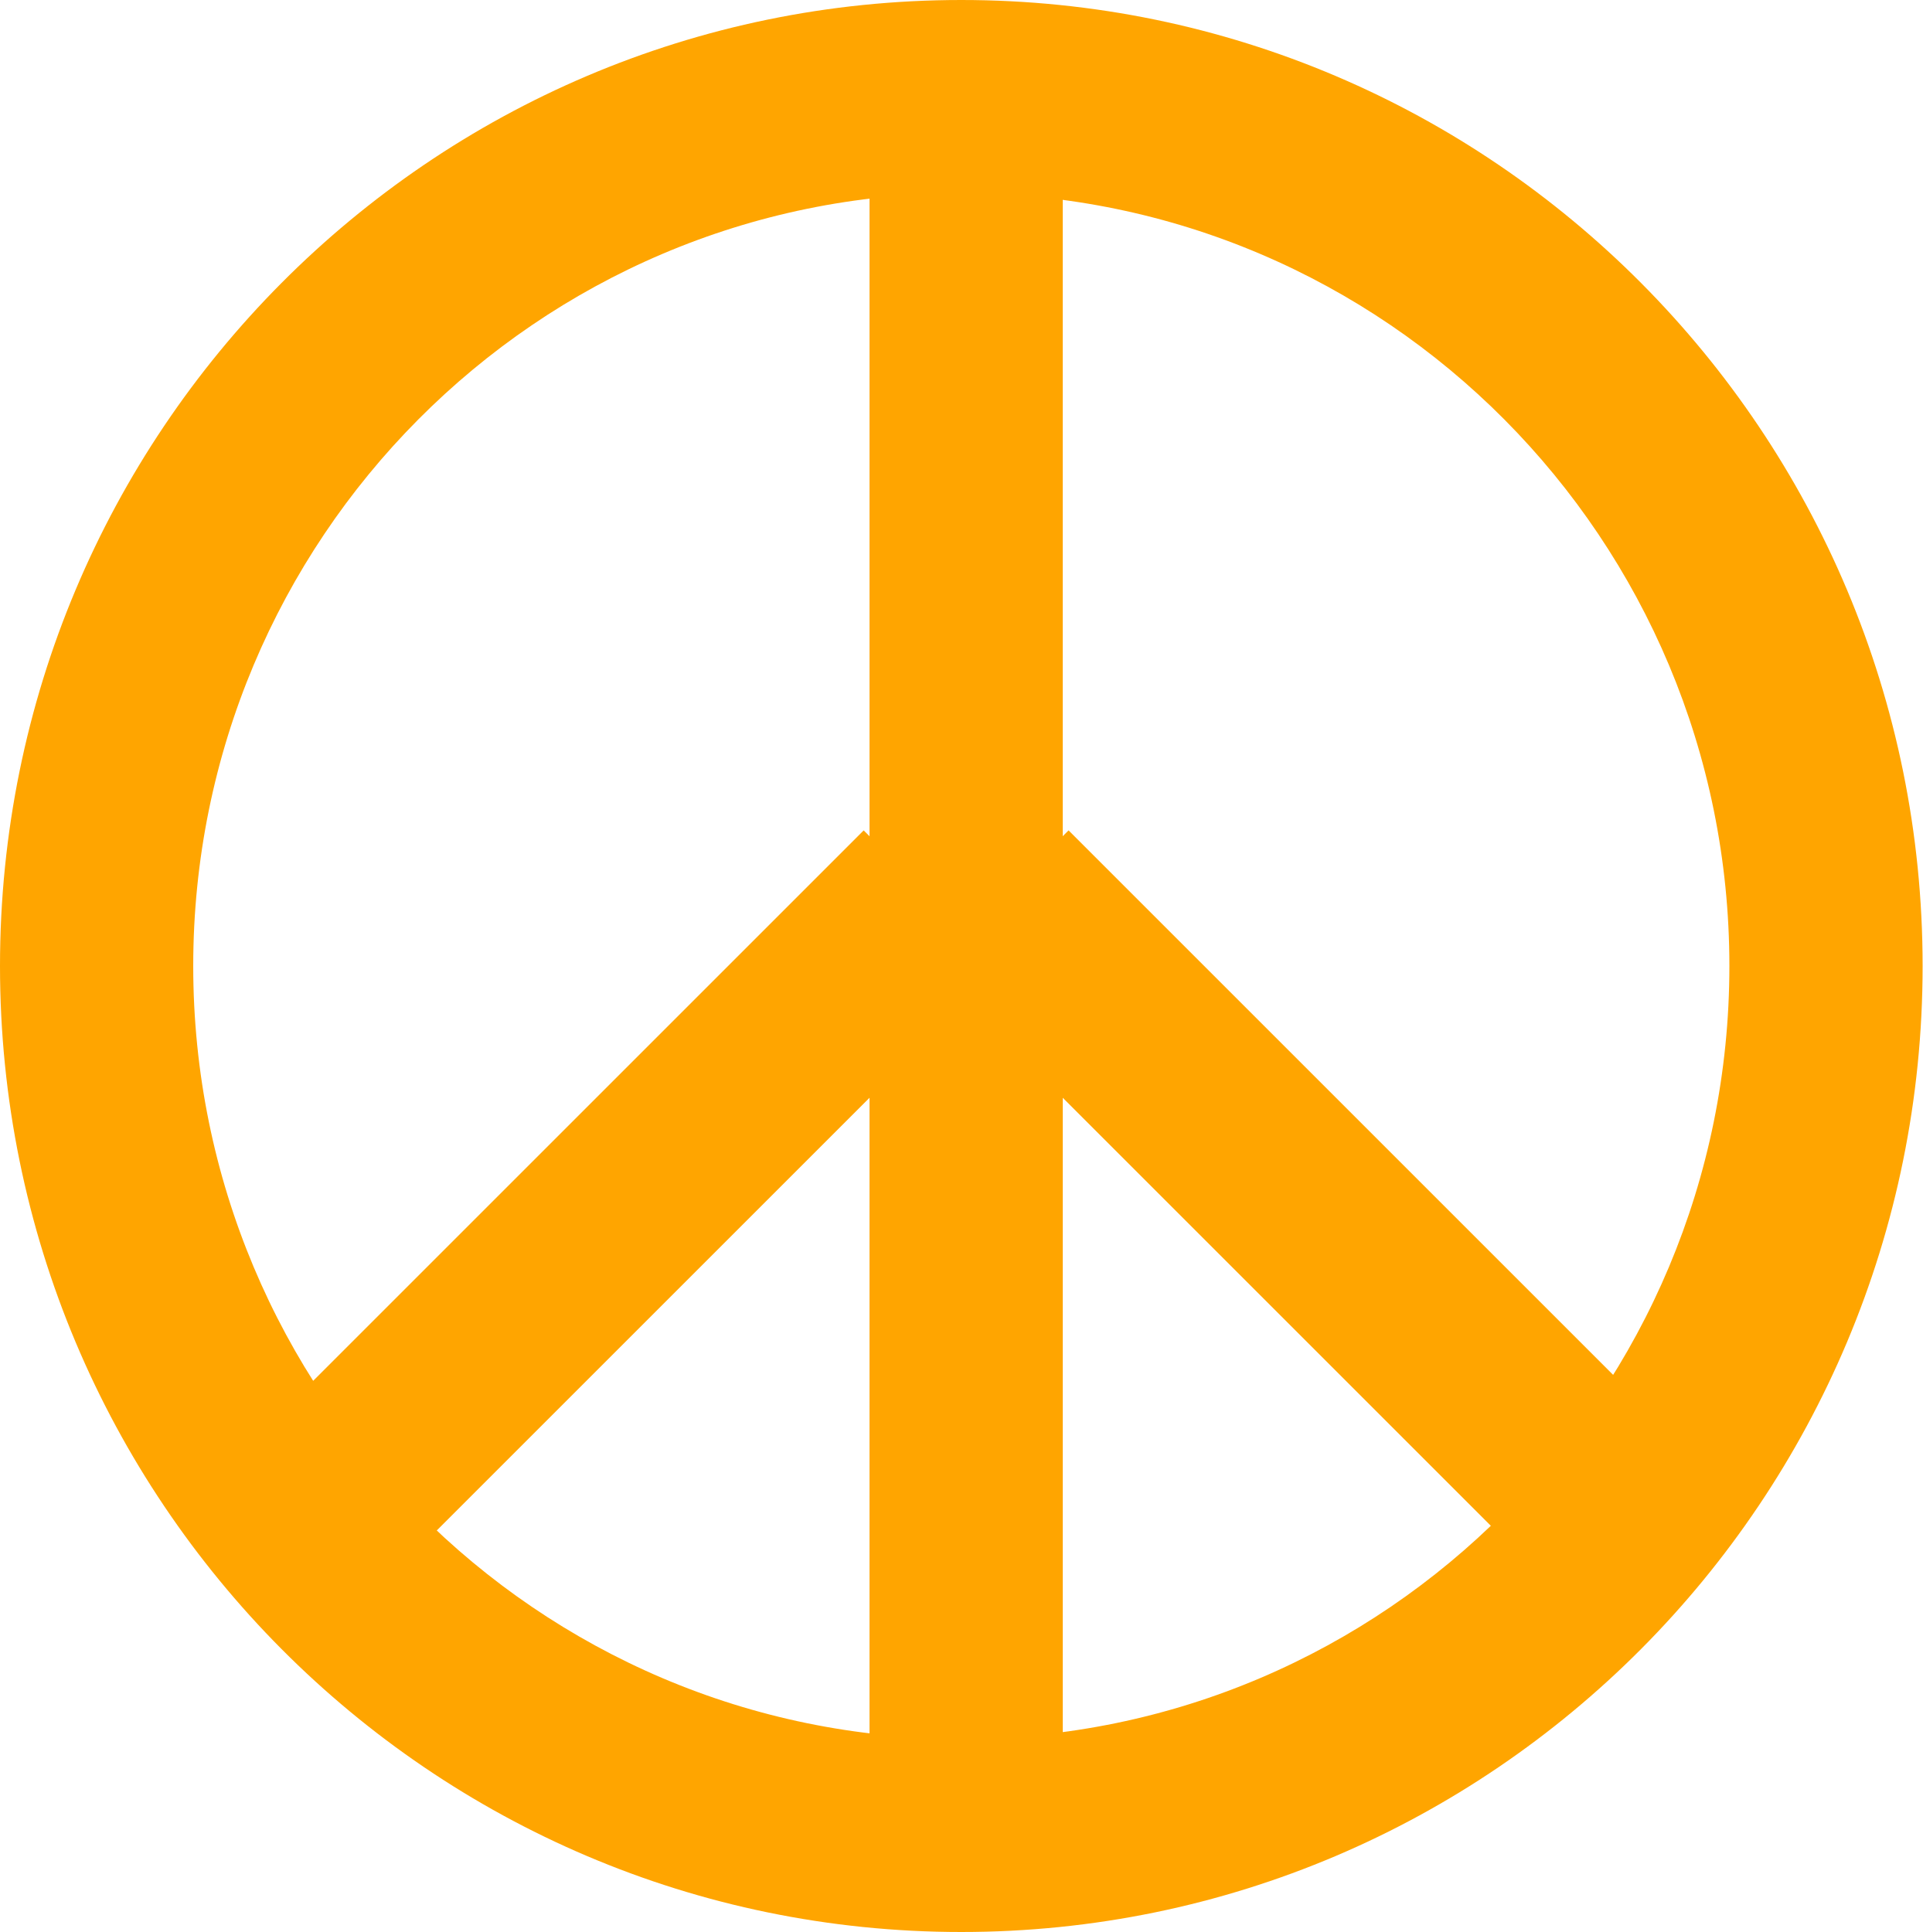
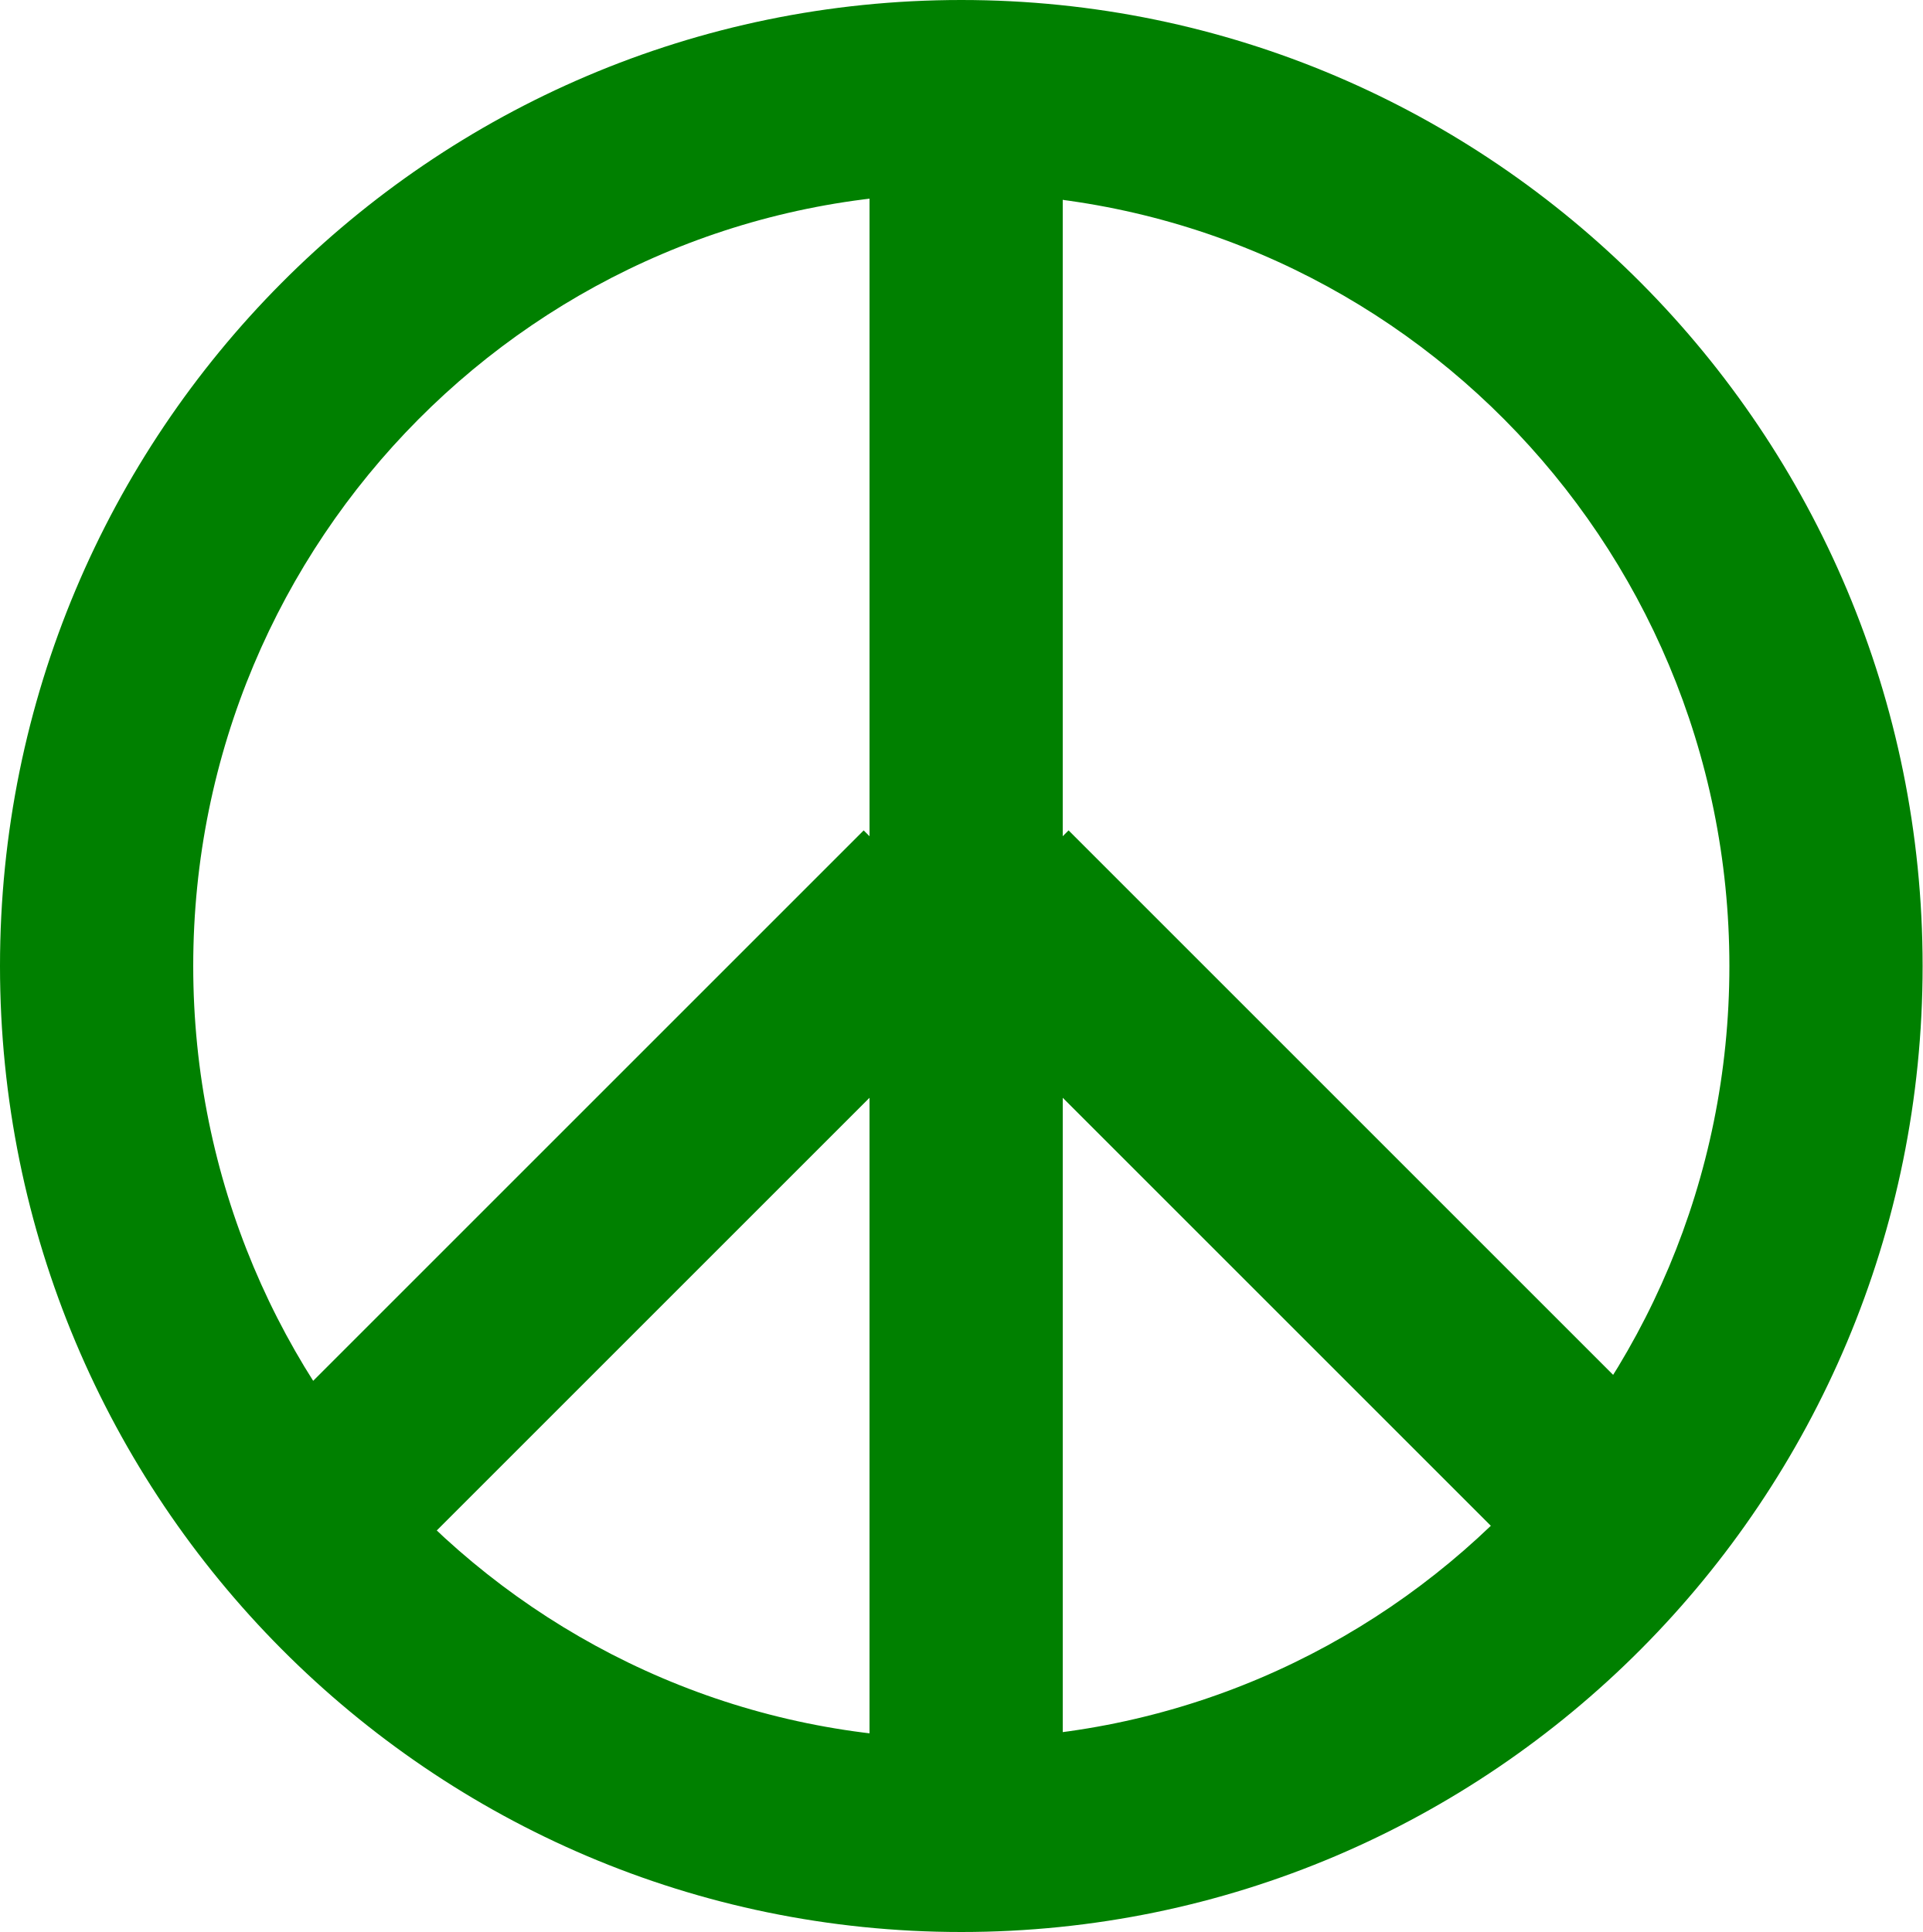
<svg xmlns="http://www.w3.org/2000/svg">
-   <g fill="orange">
+   <g fill="green">
    <path d="M110 10h-20v76.567l-.605-.605-62.933 62.933 14.142 14.142 49.395-49.395v76.358h20v-76.358l49.395 49.395 14.142-14.142-62.933-62.933-.605.605v-76.567z" />
    <path d="M99.5 0c-54.965 0-99.5 44.784-99.5 100s44.535 100 99.5 100 99.5-44.784 99.5-100-44.535-100-99.5-100zm0 20c43.894 0 79.5 35.805 79.5 80s-35.606 80-79.5 80-79.5-35.805-79.5-80 35.606-80 79.5-80z" />
  </g>
</svg>
